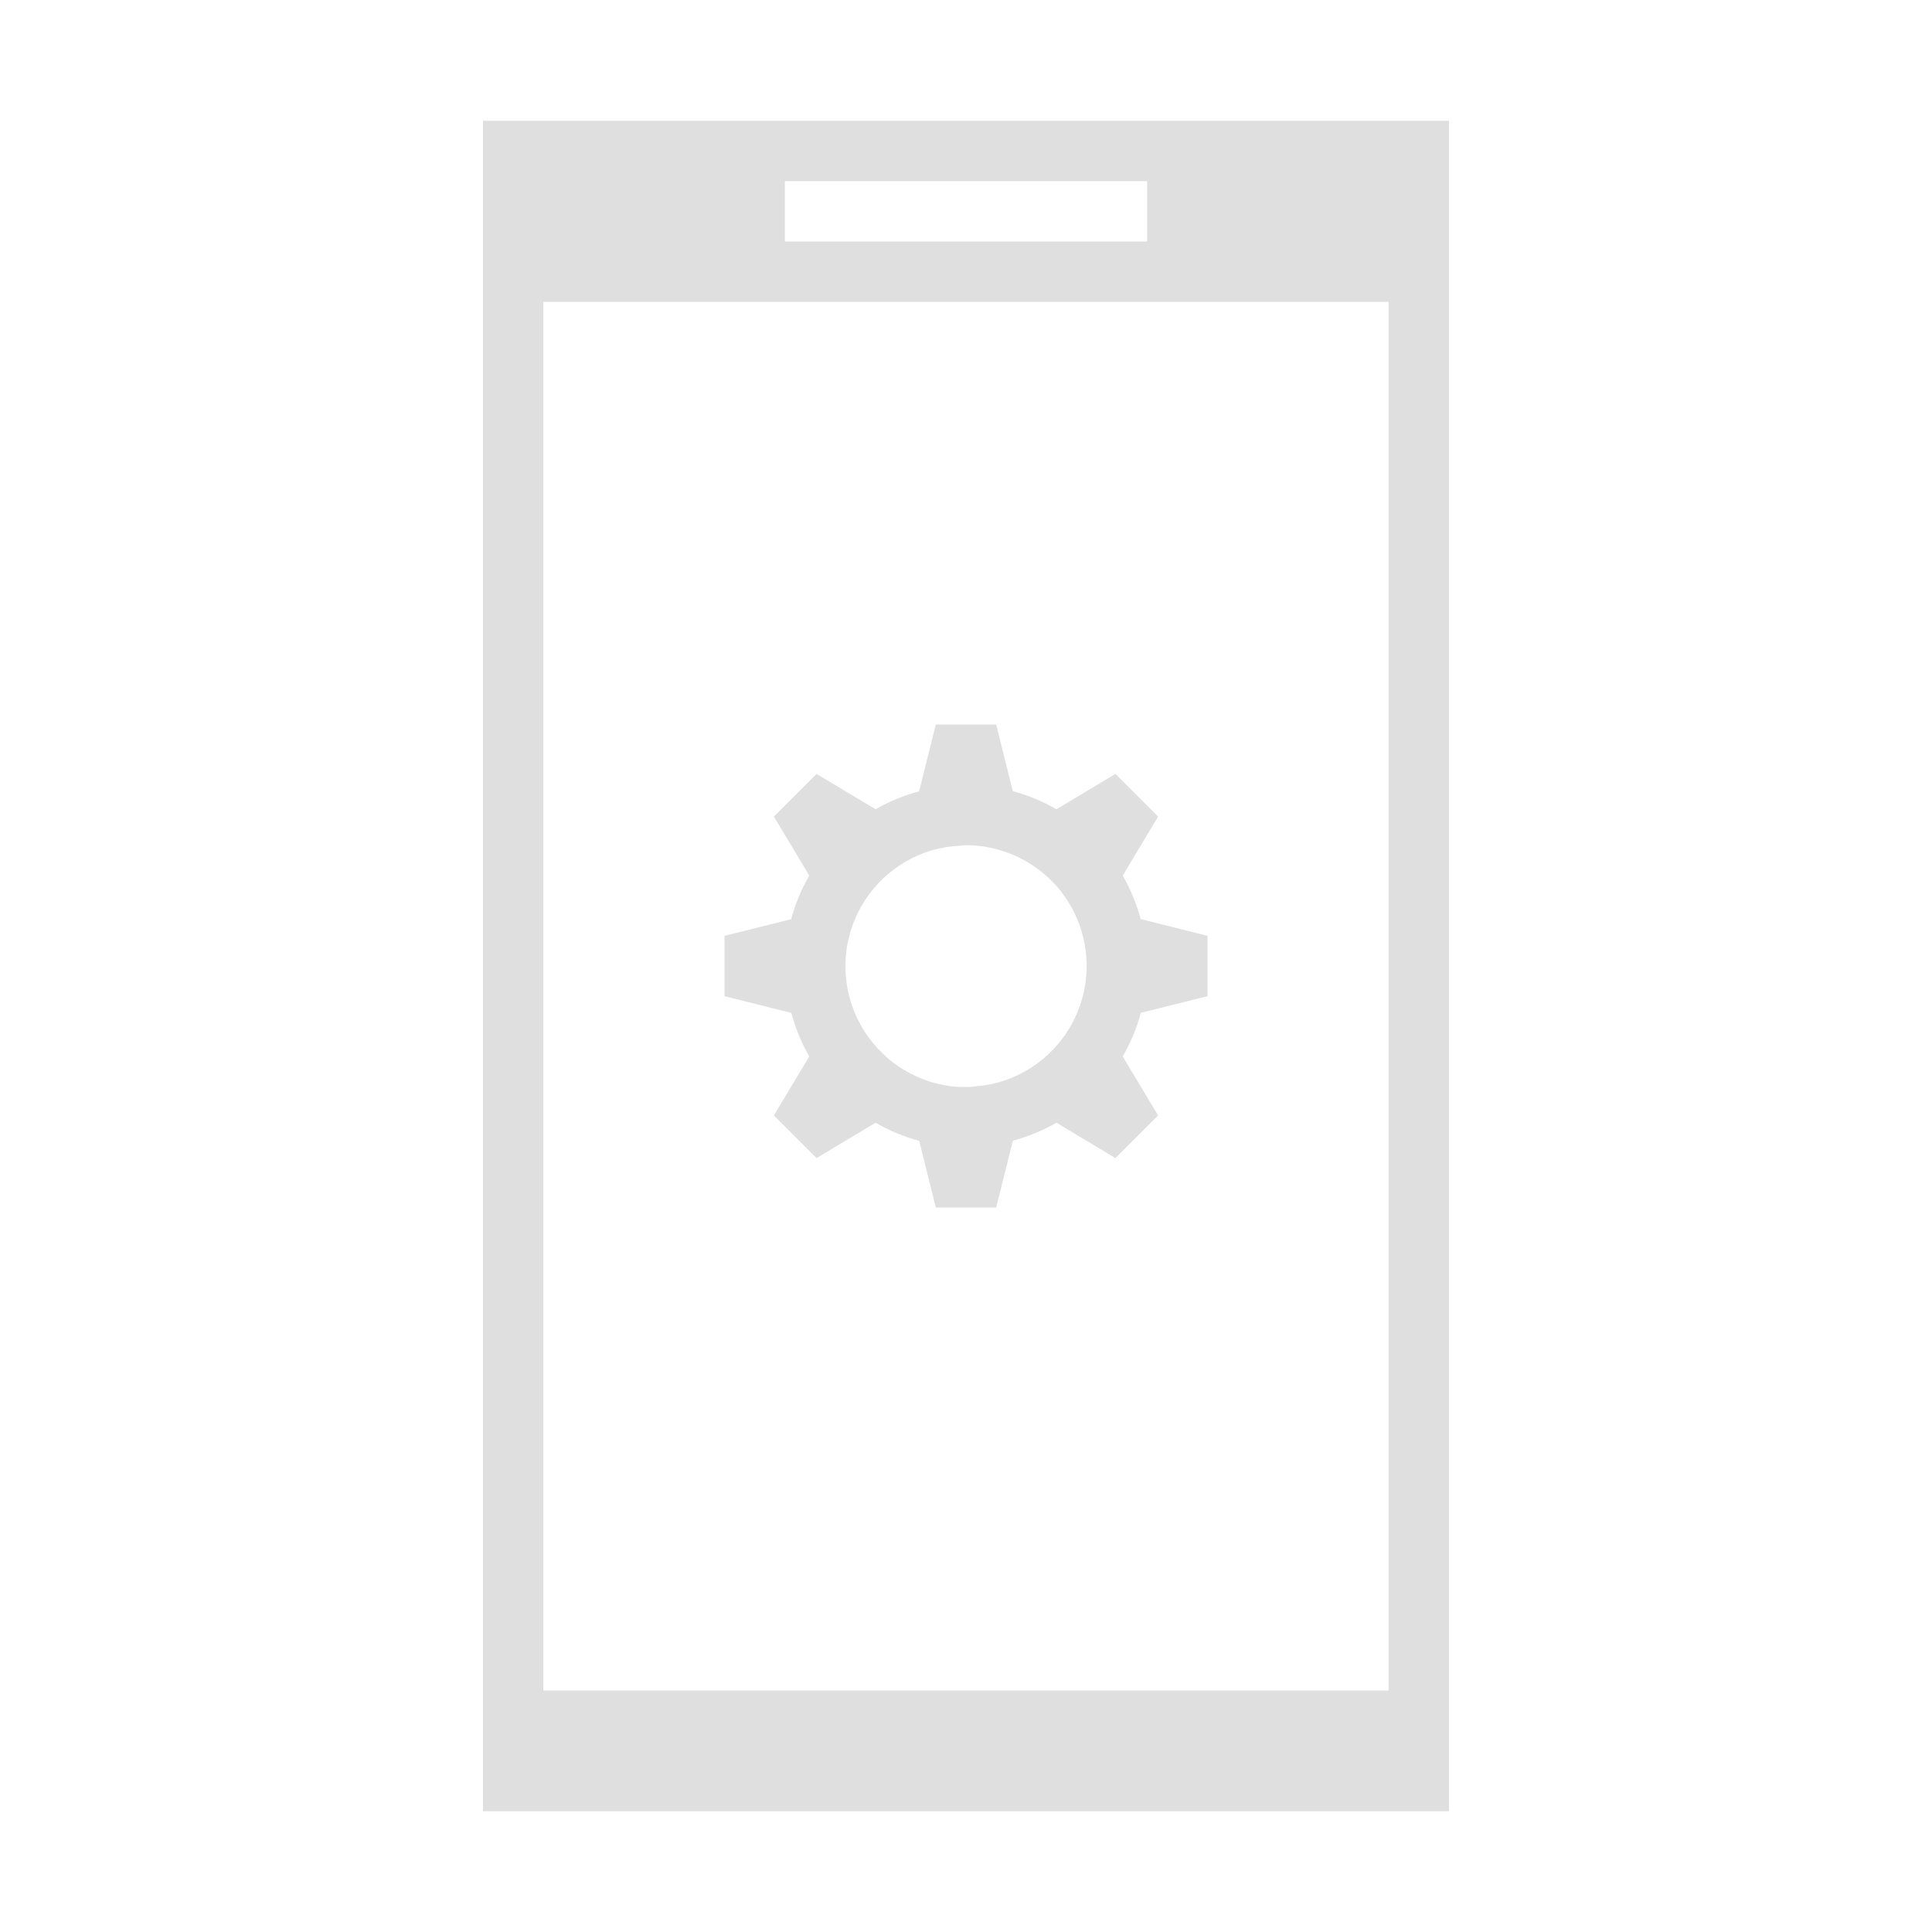
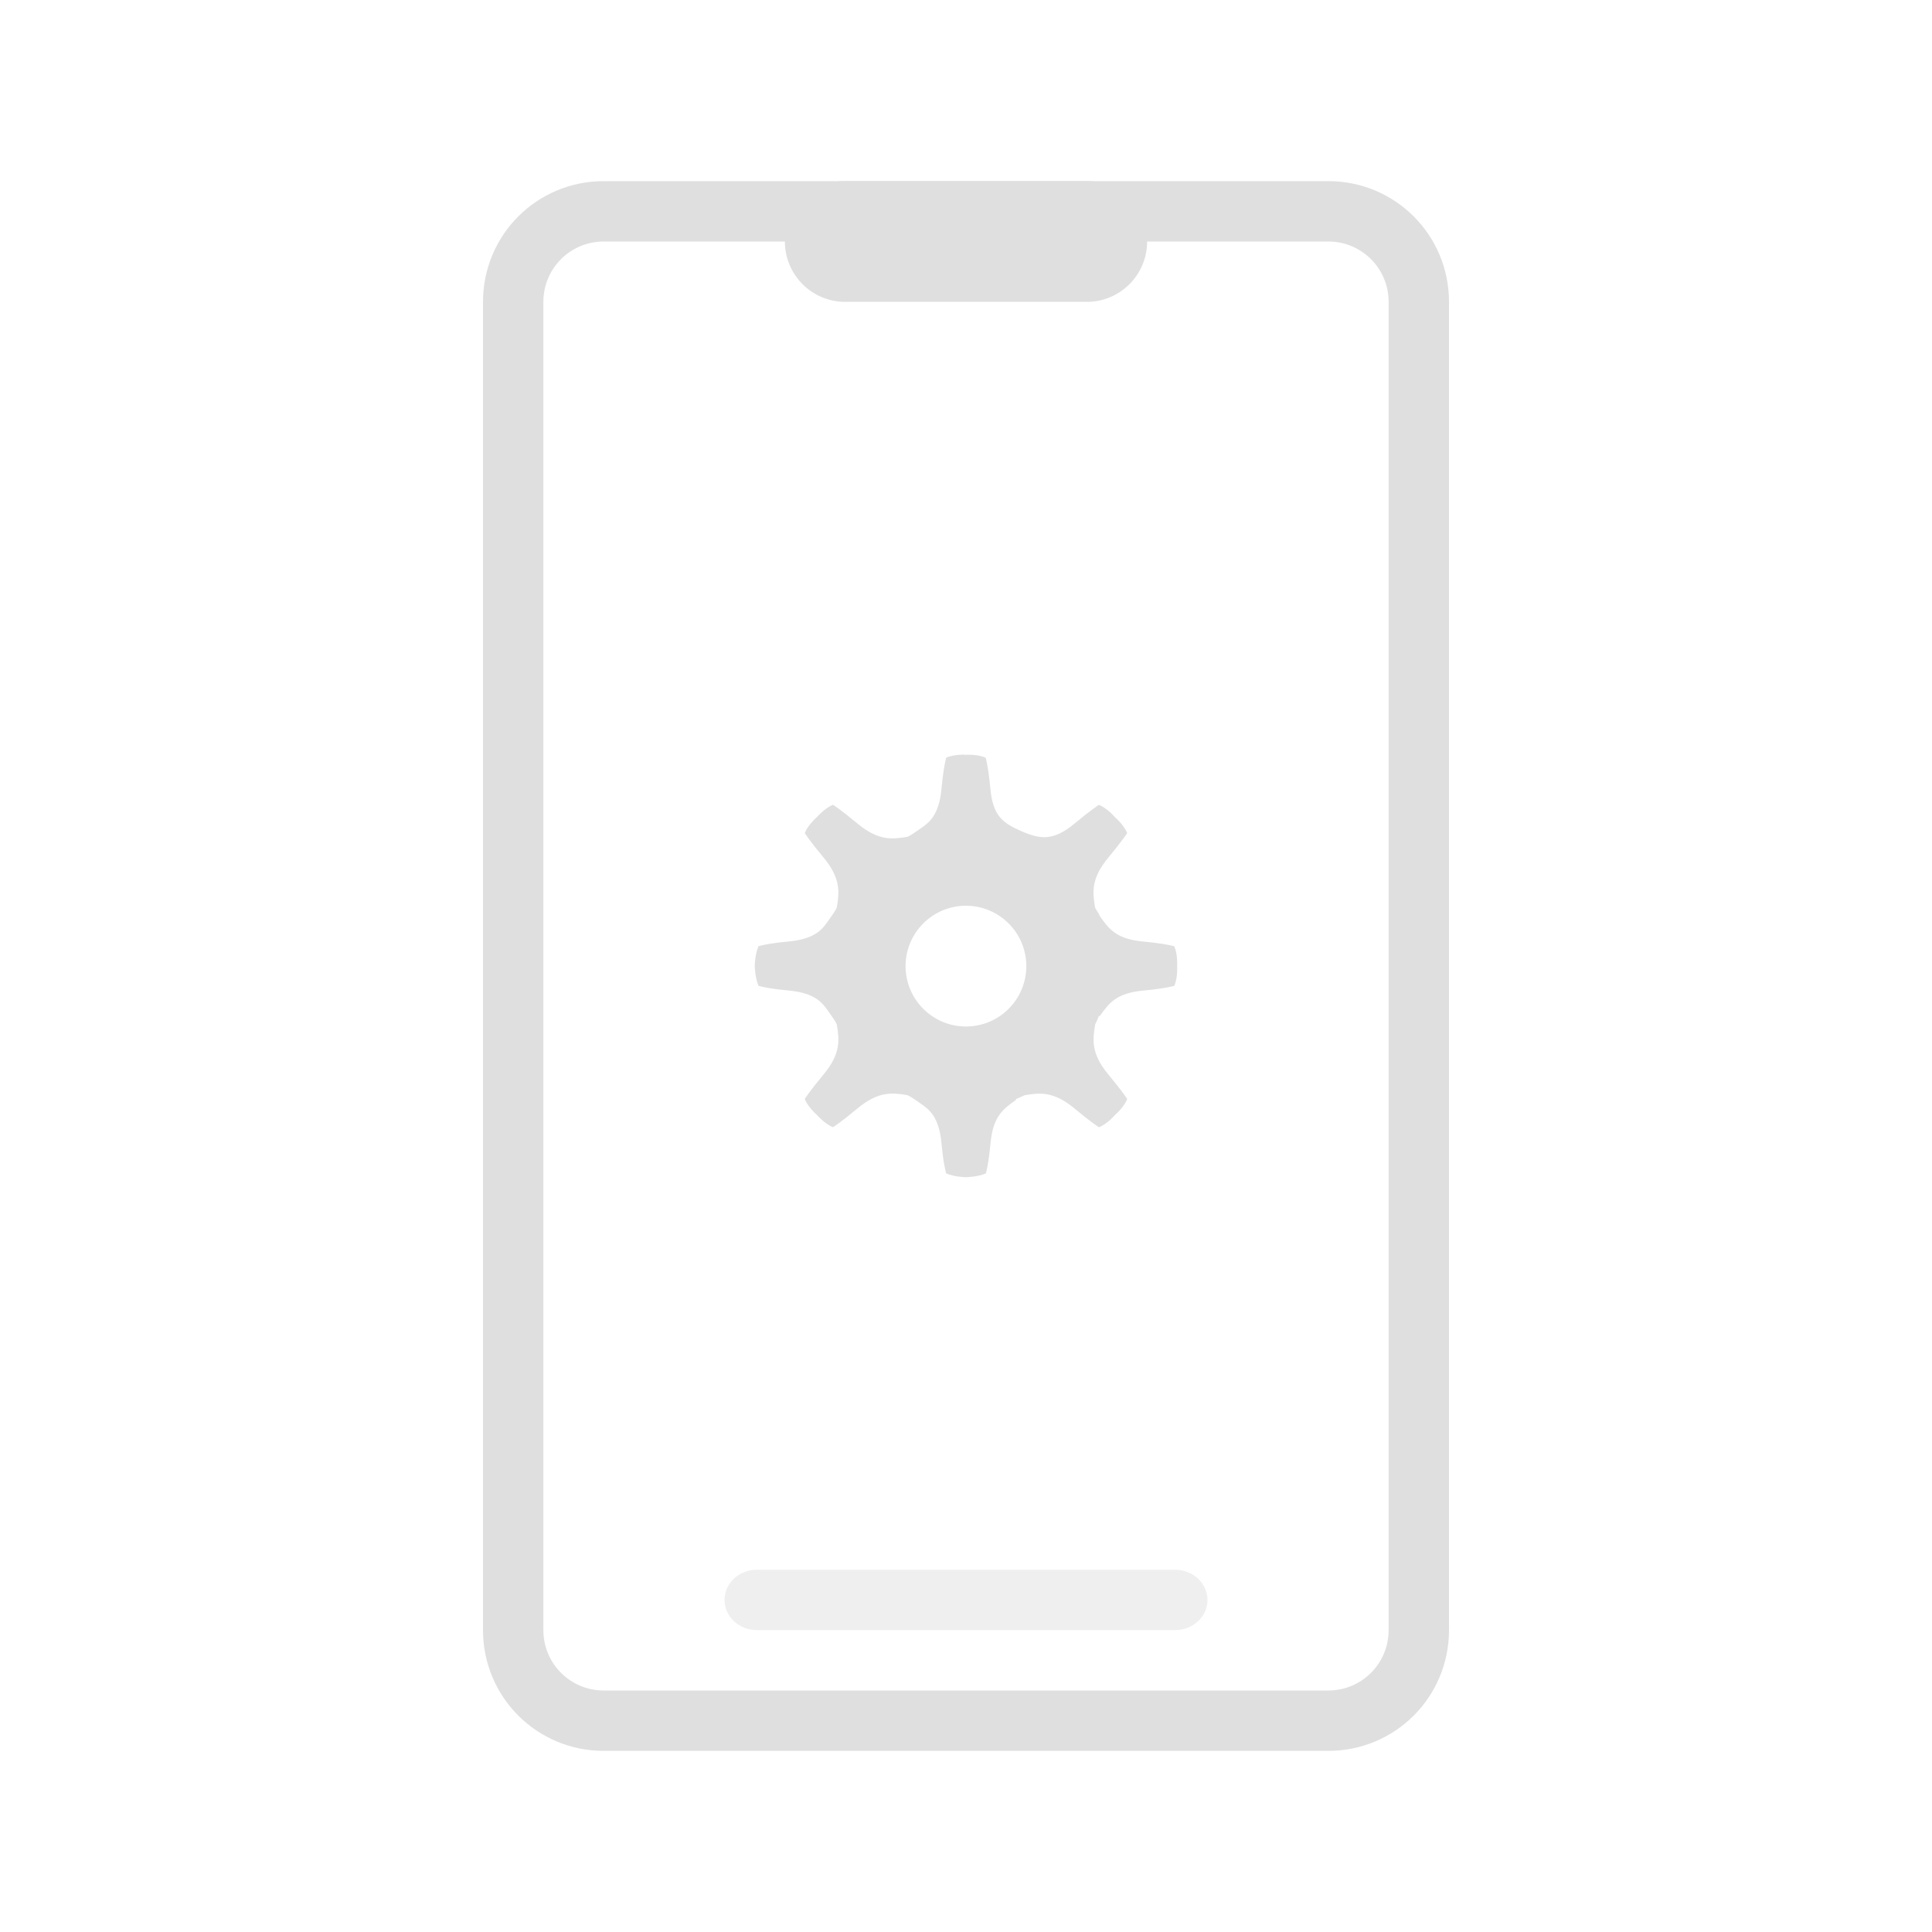
- <svg xmlns="http://www.w3.org/2000/svg" width="32" height="32" id="svg3869" version="1.1">
+ <svg xmlns="http://www.w3.org/2000/svg" id="svg3869" width="32" height="32" version="1.1">
  <defs id="defs3871">
-     <style type="text/css" id="current-color-scheme">.ColorScheme-Text{color:#dfdfdf}</style>
+     <style id="current-color-scheme" type="text/css">.ColorScheme-Text{color:#dfdfdf}</style>
  </defs>
-   <g id="layer1" transform="translate(-321 -529.362)">
-     <g id="kdeconnect">
-       <path id="rect4436" opacity="1" fill="none" fill-opacity="1" stroke="none" stroke-width=".1" stroke-linecap="square" stroke-linejoin="miter" stroke-miterlimit="4" stroke-dasharray="none" stroke-dashoffset="0" stroke-opacity="1" d="M321 529.362h32v32h-32z" />
-       <path d="M8 2v28h16V2H8zm5 1h6v1h-6V3zM9 5h14v23H9V5zm6.5 7l-.277 1.107a3 3 0 0 0-.721.297l-.977-.586-.707.707.586.977a3 3 0 0 0-.3.723L12 15.5v1l1.107.277a3 3 0 0 0 .297.721l-.586.977.707.707.977-.586a3 3 0 0 0 .723.3L15.5 20h1l.277-1.107a3 3 0 0 0 .721-.297l.977.586.707-.707-.586-.977a3 3 0 0 0 .3-.723L20 16.5v-1l-1.107-.277a3 3 0 0 0-.297-.721l.586-.977-.707-.707-.977.586a3 3 0 0 0-.723-.3L16.5 12h-1zm.5 2a1.9 1.9 0 0 1 .592.09 2.011 2.011 0 0 1 .974.666 2.003 2.003 0 0 1-.66 3.027 2.005 2.005 0 0 1-.37.145 2.001 2.001 0 0 1-.395.066l-.084.01h-.137a1.877 1.877 0 0 1-.7-.158 1.99 1.99 0 0 1-.51-.313 2.001 2.001 0 0 1-.087-.082l-.088-.088a2.003 2.003 0 0 1 .559-3.143 2.005 2.005 0 0 1 .37-.144 2.001 2.001 0 0 1 .395-.066c.047-.005.094-.008.141-.01z" transform="translate(321 529.362)" id="path4241" class="ColorScheme-Text" opacity="1" fill="currentColor" fill-opacity="1" stroke="none" />
-     </g>
-     <g id="16-16-kdeconnect">
-       <path id="rect4442" opacity="1" fill="none" fill-opacity="1" stroke="none" stroke-width=".101" stroke-linecap="square" stroke-linejoin="miter" stroke-miterlimit="4" stroke-dasharray="none" stroke-dashoffset="0" stroke-opacity="1" d="M303 537.362h16v16h-16z" />
-       <path d="M-14 10v12h2v-2h-1v-7h6v1h1v-4h-8zm3 1h2v1h-2v-1zm2.5 3l-.277 1.107a3 3 0 0 0-.721.297l-.977-.586-.707.707.586.977a3 3 0 0 0-.3.723L-12 17.5v1l1.107.277a3 3 0 0 0 .297.721l-.586.977.707.707.977-.586a3 3 0 0 0 .723.3L-8.5 22h1l.277-1.107a3 3 0 0 0 .721-.297l.977.586.707-.707-.586-.977a3 3 0 0 0 .3-.723L-4 18.5v-1l-1.107-.277a3 3 0 0 0-.297-.721l.586-.977-.707-.707-.977.586a3 3 0 0 0-.723-.3L-7.5 14h-1zm.5 2a2 2 0 0 1 .2.01 2 2 0 0 1 .196.03 2 2 0 0 1 .196.05 2 2 0 0 1 .187.068 2 2 0 0 1 .18.086 2 2 0 0 1 .17.106 2 2 0 0 1 .16.12 2 2 0 0 1 .147.137 2 2 0 0 1 .13.149 2 2 0 0 1 .118.164 2 2 0 0 1 .1.174 2 2 0 0 1 .08.181 2 2 0 0 1 .064.19 2 2 0 0 1 .043.195 2 2 0 0 1 .023.2A2 2 0 0 1-6 18a2 2 0 0 1-.01.2 2 2 0 0 1-.03.196 2 2 0 0 1-.05.196 2 2 0 0 1-.068.187 2 2 0 0 1-.086.18 2 2 0 0 1-.106.17 2 2 0 0 1-.12.16 2 2 0 0 1-.137.147 2 2 0 0 1-.149.13 2 2 0 0 1-.164.118 2 2 0 0 1-.174.1 2 2 0 0 1-.181.08 2 2 0 0 1-.19.064 2 2 0 0 1-.195.043 2 2 0 0 1-.2.023 2 2 0 0 1-.083.01h-.137a2 2 0 0 1-.12-.01 2 2 0 0 1-.196-.03 2 2 0 0 1-.196-.05 2 2 0 0 1-.187-.068 2 2 0 0 1-.18-.086 2 2 0 0 1-.17-.106 2 2 0 0 1-.16-.12 2 2 0 0 1-.088-.083l-.088-.088a2 2 0 0 1-.101-.115 2 2 0 0 1-.118-.164 2 2 0 0 1-.1-.174 2 2 0 0 1-.08-.181 2 2 0 0 1-.064-.19 2 2 0 0 1-.043-.195 2 2 0 0 1-.023-.2 2 2 0 0 1-.006-.14 2 2 0 0 1 .01-.2 2 2 0 0 1 .03-.197 2 2 0 0 1 .05-.195 2 2 0 0 1 .068-.187 2 2 0 0 1 .086-.18 2 2 0 0 1 .106-.17 2 2 0 0 1 .12-.16 2 2 0 0 1 .137-.147 2 2 0 0 1 .149-.13 2 2 0 0 1 .164-.118 2 2 0 0 1 .174-.1 2 2 0 0 1 .181-.08 2 2 0 0 1 .19-.064 2 2 0 0 1 .195-.043 2 2 0 0 1 .2-.023A2 2 0 0 1-8 16z" transform="translate(321 529.362)" id="rect4148" class="ColorScheme-Text" opacity="1" fill="currentColor" fill-opacity="1" stroke="none" />
-     </g>
-     <g id="22-22-kdeconnect" transform="translate(-1)">
-       <path id="rect4444" opacity="1" fill="none" fill-opacity="1" stroke="none" stroke-width=".139" stroke-linecap="square" stroke-linejoin="miter" stroke-miterlimit="4" stroke-dasharray="none" stroke-dashoffset="0" stroke-opacity="1" d="M356 534.362h22v22h-22z" />
-       <path d="M40 8v16h10V8zm3 1h4v1h-4zm-2 2h8v5.5l-1.107-.277a3 3 0 0 0-.297-.721l.586-.977-.707-.707-.977.586a3 3 0 0 0-.723-.3L45.5 13h-1l-.277 1.107a3 3 0 0 0-.721.297l-.977-.586-.707.707.586.977a3 3 0 0 0-.3.723L41 16.5zm4 4a1.99 1.99 0 0 1 1.436.607 2.002 2.002 0 0 1 .492.858A2.001 2.001 0 0 1 47 17a1.99 1.99 0 0 1-.607 1.436 2 2 0 0 1-1.053.535 2.001 2.001 0 0 1-.283.03h-.137l-.12-.007a2.006 2.006 0 0 1-.759-.234 2 2 0 0 1-.418-.309l-.088-.088a1.998 1.998 0 0 1-.377-2.139 1.996 1.996 0 0 1 .313-.51 2.002 2.002 0 0 1 1.388-.704c.047-.005.094-.008.141-.01zm-4 2.5l1.107.277a3 3 0 0 0 .297.721l-.586.977.707.707.977-.586a3 3 0 0 0 .723.3L44.5 21h1l.277-1.107a3 3 0 0 0 .721-.297l.977.586.707-.707-.586-.977a3 3 0 0 0 .3-.723L49 17.5V22h-8v-1z" transform="translate(322 529.362)" id="rect4403" class="ColorScheme-Text" opacity="1" fill="currentColor" fill-opacity="1" stroke="none" stroke-width=".1" stroke-linecap="square" stroke-linejoin="miter" stroke-miterlimit="4" stroke-dasharray="none" stroke-dashoffset="0" stroke-opacity="1" />
-     </g>
+   <g id="kdeconnect">
+     <path id="rect894" d="m10 3c-1.108 0-2 0.892-2 2v22c0 1.108 0.892 2 2 2h12c1.108 0 2-0.892 2-2v-22c0-1.108-0.892-2-2-2zm0 1h12c0.554 0 1 0.446 1 1v22c0 0.554-0.446 1-1 1h-12c-0.554 0-1-0.446-1-1v-22c0-0.554 0.446-1 1-1z" fill="#dfdfdf" />
+     <rect id="rect5" width="32" height="32" rx="0" ry="0" opacity="0" />
+     <rect id="rect903" x="13" y="3" width="6" height="2" rx="1" ry="1" fill="#dfdfdf" />
+     <rect id="rect905" x="12" y="26" width="8" height="1" rx=".537" ry="1" fill="#dfdfdf" opacity=".5" />
+     <path id="path864" d="m15.89 12.502c-0.065 0.006-0.15 0.017-0.218 0.047 0 0-0.044 0.148-0.078 0.515-0.041 0.45-0.214 0.565-0.343 0.656-0.13 0.091-0.17 0.118-0.219 0.14-0.254 0.042-0.48 0.07-0.828-0.218-0.284-0.236-0.406-0.312-0.406-0.312-0.14 0.055-0.266 0.203-0.266 0.203s-0.147 0.125-0.203 0.265c0 0 0.076 0.122 0.312 0.406 0.288 0.347 0.261 0.574 0.219 0.828-0.022 0.048-0.049 0.089-0.141 0.218-0.091 0.13-0.206 0.302-0.656 0.344-0.367 0.034-0.5 0.078-0.5 0.078-0.06 0.138-0.062 0.328-0.062 0.328s0.003 0.19 0.062 0.328c0 0 0.132 0.044 0.5 0.078 0.449 0.041 0.564 0.214 0.656 0.343 0.092 0.13 0.119 0.17 0.141 0.219 0.042 0.254 0.07 0.481-0.219 0.828-0.236 0.284-0.312 0.406-0.312 0.406 0.055 0.14 0.203 0.265 0.203 0.265s0.125 0.148 0.266 0.203c0 0 0.122-0.076 0.406-0.312 0.347-0.288 0.574-0.261 0.828-0.218 0.048 0.022 0.089 0.048 0.219 0.14 0.13 0.092 0.302 0.207 0.343 0.656 0.034 0.367 0.078 0.5 0.078 0.5 0.138 0.06 0.328 0.062 0.328 0.062s0.19-0.003 0.328-0.062c0 0 0.044-0.132 0.078-0.5 0.041-0.449 0.212-0.569 0.422-0.718v-0.015c0.05-0.018 0.092-0.04 0.14-0.062 0.254-0.043 0.481-0.07 0.828 0.218 0.283 0.236 0.406 0.312 0.406 0.312 0.14-0.055 0.265-0.203 0.265-0.203s0.148-0.125 0.203-0.265c0 0-0.076-0.122-0.312-0.406-0.289-0.347-0.261-0.574-0.219-0.828 0.022-0.048 0.044-0.091 0.062-0.14h0.015c0.15-0.21 0.269-0.38 0.719-0.422 0.367-0.034 0.515-0.078 0.515-0.078 0.06-0.138 0.047-0.328 0.047-0.328s0.013-0.19-0.047-0.328c0 0-0.148-0.044-0.515-0.078-0.45-0.041-0.569-0.212-0.719-0.422-0.018-0.05-0.056-0.092-0.078-0.14-0.042-0.254-0.07-0.481 0.219-0.828 0.235-0.284 0.312-0.406 0.312-0.406-0.055-0.14-0.203-0.265-0.203-0.265s-0.125-0.148-0.265-0.203c0 0-0.122 0.076-0.406 0.312-0.347 0.288-0.565 0.26-0.875 0.125-0.31-0.135-0.474-0.253-0.516-0.703-0.034-0.367-0.078-0.515-0.078-0.515-0.138-0.061-0.328-0.048-0.328-0.048s-0.045-6e-3 -0.109 0zm0.109 2.5a1 1 0 1 1 0 2 1 1 0 0 1 0-2z" fill="#dfdfdf" stroke-width=".5" />
+   </g>
+   <g id="22-22-kdeconnect">
+     <path id="path15" d="m0 34h22v22h-22z" opacity="0" />
+     <path id="rect834" d="m7 35c-1.108 0-2 0.892-2 2v16c0 1.108 0.892 2 2 2h8c1.108 0 2-0.892 2-2v-16c0-1.108-0.892-2-2-2h-6zm0 1h1c0 0.554 0.446 1 1 1h4c0.554 0 1-0.446 1-1h1c0.554 0 1 0.446 1 1v16c0 0.554-0.446 1-1 1h-8c-0.554 0-1-0.446-1-1v-16c0-0.554 0.446-1 1-1z" fill="#dfdfdf" />
+     <path id="rect844" d="m8.5 52h5c0.277 0 0.5 0.223 0.5 0.5s-0.223 0.5-0.5 0.5h-5c-0.277 0-0.5-0.223-0.5-0.5s0.223-0.5 0.5-0.5z" fill="#dfdfdf" opacity=".5" />
+     <path id="path875" d="m10.89 41.502c-0.065 0.006-0.15 0.017-0.218 0.047 0 0-0.044 0.148-0.078 0.515-0.041 0.45-0.214 0.565-0.343 0.656-0.13 0.091-0.17 0.118-0.219 0.14-0.254 0.042-0.48 0.07-0.828-0.218-0.284-0.236-0.406-0.312-0.406-0.312-0.14 0.055-0.266 0.203-0.266 0.203s-0.147 0.125-0.203 0.265c0 0 0.076 0.122 0.312 0.406 0.288 0.347 0.261 0.574 0.219 0.828-0.022 0.048-0.049 0.089-0.141 0.218-0.091 0.13-0.206 0.302-0.656 0.344-0.367 0.034-0.5 0.078-0.5 0.078-0.06 0.138-0.062 0.328-0.062 0.328s0.003 0.19 0.062 0.328c0 0 0.132 0.044 0.5 0.078 0.449 0.041 0.564 0.214 0.656 0.343 0.092 0.13 0.119 0.17 0.141 0.219 0.042 0.254 0.07 0.481-0.219 0.828-0.236 0.284-0.312 0.406-0.312 0.406 0.055 0.14 0.203 0.265 0.203 0.265s0.125 0.148 0.266 0.203c0 0 0.122-0.076 0.406-0.312 0.347-0.288 0.574-0.261 0.828-0.218 0.048 0.022 0.089 0.048 0.219 0.14 0.13 0.092 0.302 0.207 0.343 0.656 0.034 0.367 0.078 0.5 0.078 0.5 0.138 0.06 0.328 0.062 0.328 0.062s0.19-0.003 0.328-0.062c0 0 0.044-0.132 0.078-0.5 0.041-0.449 0.212-0.569 0.422-0.718v-0.015c0.05-0.018 0.092-0.04 0.14-0.062 0.254-0.043 0.481-0.07 0.828 0.218 0.283 0.236 0.406 0.312 0.406 0.312 0.14-0.055 0.265-0.203 0.265-0.203s0.148-0.125 0.203-0.265c0 0-0.076-0.122-0.312-0.406-0.289-0.347-0.261-0.574-0.219-0.828 0.022-0.048 0.044-0.091 0.062-0.14h0.015c0.15-0.21 0.269-0.38 0.719-0.422 0.367-0.034 0.515-0.078 0.515-0.078 0.06-0.138 0.047-0.328 0.047-0.328s0.013-0.19-0.047-0.328c0 0-0.148-0.044-0.515-0.078-0.45-0.041-0.569-0.212-0.719-0.422-0.018-0.05-0.056-0.092-0.078-0.14-0.042-0.254-0.07-0.481 0.219-0.828 0.235-0.284 0.312-0.406 0.312-0.406-0.055-0.14-0.203-0.265-0.203-0.265s-0.125-0.148-0.265-0.203c0 0-0.122 0.076-0.406 0.312-0.347 0.288-0.565 0.26-0.875 0.125-0.31-0.135-0.474-0.253-0.516-0.703-0.034-0.367-0.078-0.515-0.078-0.515-0.138-0.061-0.328-0.048-0.328-0.048s-0.045-6e-3 -0.109 0zm0.109 2.5a1 1 0 1 1 0 2 1 1 0 0 1 0-2z" fill="#dfdfdf" stroke-width=".5" />
+   </g>
+   <g id="16-16-kdeconnect">
+     <path id="rect872" d="m5 61c-1.108 0-2 0.892-2 2v10c0 1.108 0.892 2 2 2h6c1.108 0 2-0.892 2-2v-10c0-1.108-0.892-2-2-2zm0 1h6c0.554 0 1 0.446 1 1v10c0 0.554-0.446 1-1 1h-6c-0.554 0-1-0.446-1-1v-10c0-0.554 0.446-1 1-1z" fill="#dfdfdf" />
+     <rect id="rect10" y="60" width="16" height="16" rx="0" ry="0" opacity="0" />
+     <rect id="rect882" x="6" y="61" width="4" height="2" rx="1" ry="1" fill="#dfdfdf" />
+     <path id="rect884" d="m6.638 72h2.725c0.353 0 0.637 0.223 0.637 0.5s-0.284 0.5-0.637 0.5h-2.725c-0.353 0-0.637-0.223-0.637-0.5s0.284-0.5 0.637-0.5z" fill="#dfdfdf" opacity=".5" />
+     <path id="path877" d="m7.89 64.502c-0.065 0.006-0.15 0.017-0.218 0.047 0 0-0.044 0.148-0.078 0.515-0.041 0.45-0.214 0.565-0.343 0.656-0.13 0.091-0.17 0.118-0.219 0.14-0.254 0.042-0.48 0.07-0.828-0.218-0.284-0.236-0.406-0.312-0.406-0.312-0.14 0.055-0.266 0.203-0.266 0.203s-0.147 0.125-0.203 0.265c0 0 0.076 0.122 0.312 0.406 0.288 0.347 0.261 0.574 0.219 0.828-0.022 0.048-0.049 0.089-0.141 0.218-0.091 0.13-0.206 0.302-0.656 0.344-0.367 0.034-0.5 0.078-0.5 0.078-0.06 0.138-0.062 0.328-0.062 0.328s0.003 0.19 0.062 0.328c0 0 0.132 0.044 0.5 0.078 0.449 0.041 0.564 0.214 0.656 0.343 0.092 0.13 0.119 0.17 0.141 0.219 0.042 0.254 0.07 0.481-0.219 0.828-0.236 0.284-0.312 0.406-0.312 0.406 0.055 0.14 0.203 0.265 0.203 0.265s0.125 0.148 0.266 0.203c0 0 0.122-0.076 0.406-0.312 0.347-0.288 0.574-0.261 0.828-0.218 0.048 0.022 0.089 0.048 0.219 0.14 0.13 0.092 0.302 0.207 0.343 0.656 0.034 0.367 0.078 0.5 0.078 0.5 0.138 0.06 0.328 0.062 0.328 0.062s0.19-0.003 0.328-0.062c0 0 0.044-0.132 0.078-0.5 0.041-0.449 0.212-0.569 0.422-0.718v-0.015c0.05-0.018 0.092-0.04 0.14-0.062 0.254-0.043 0.481-0.07 0.828 0.218 0.283 0.236 0.406 0.312 0.406 0.312 0.14-0.055 0.265-0.203 0.265-0.203s0.148-0.125 0.203-0.265c0 0-0.076-0.122-0.312-0.406-0.289-0.347-0.261-0.574-0.219-0.828 0.022-0.048 0.044-0.091 0.062-0.14h0.015c0.15-0.21 0.269-0.38 0.719-0.422 0.367-0.034 0.515-0.078 0.515-0.078 0.06-0.138 0.047-0.328 0.047-0.328s0.013-0.19-0.047-0.328c0 0-0.148-0.044-0.515-0.078-0.45-0.041-0.569-0.212-0.719-0.422-0.018-0.05-0.056-0.092-0.078-0.14-0.042-0.254-0.07-0.481 0.219-0.828 0.235-0.284 0.312-0.406 0.312-0.406-0.055-0.14-0.203-0.265-0.203-0.265s-0.125-0.148-0.265-0.203c0 0-0.122 0.076-0.406 0.312-0.347 0.288-0.565 0.26-0.875 0.125-0.31-0.135-0.474-0.253-0.516-0.703-0.034-0.367-0.078-0.515-0.078-0.515-0.138-0.061-0.328-0.048-0.328-0.048s-0.045-6e-3 -0.109 0zm0.109 2.5a1 1 0 1 1 0 2 1 1 0 0 1 0-2z" fill="#dfdfdf" stroke-width=".5" />
  </g>
</svg>
